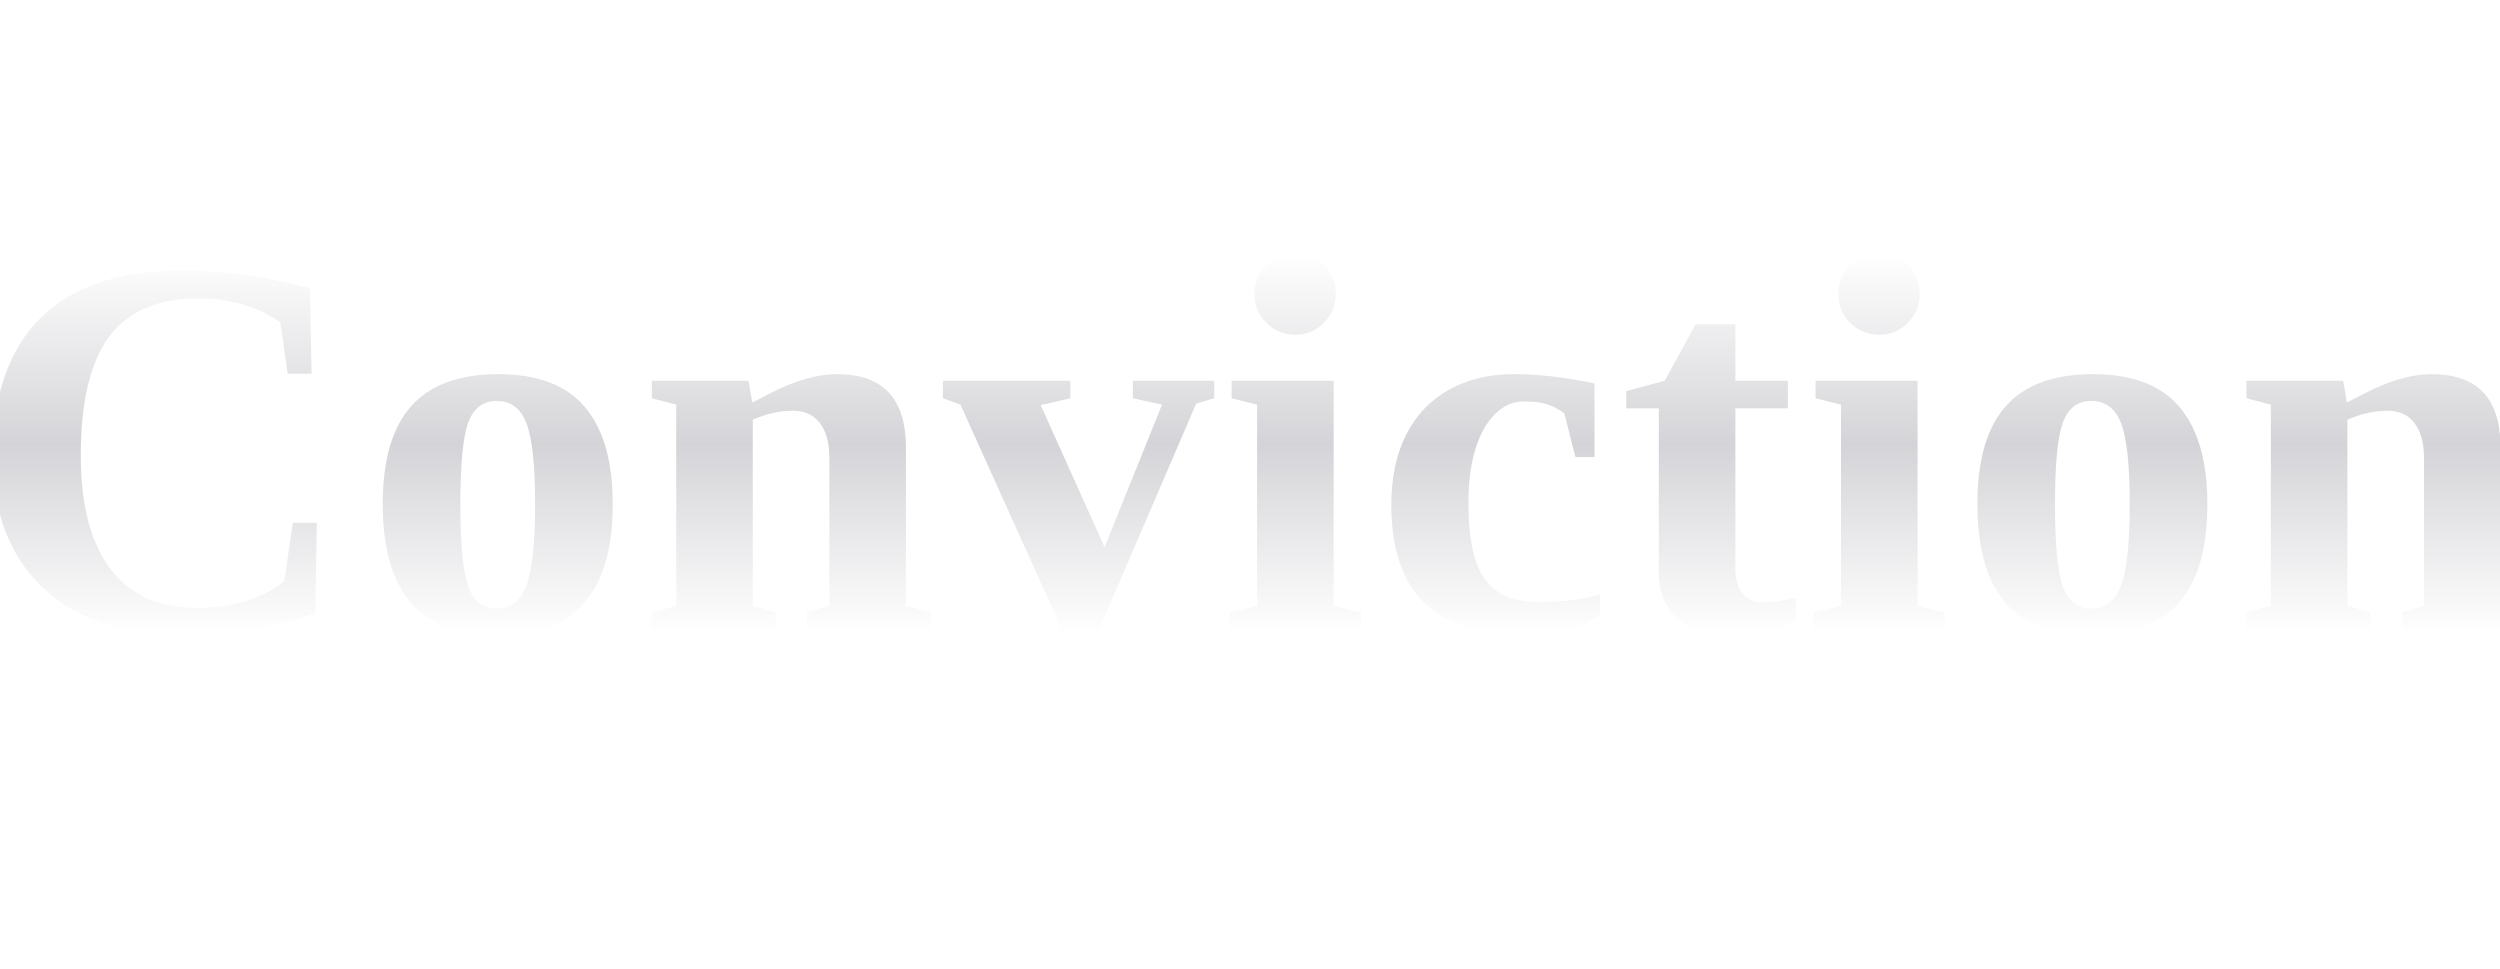
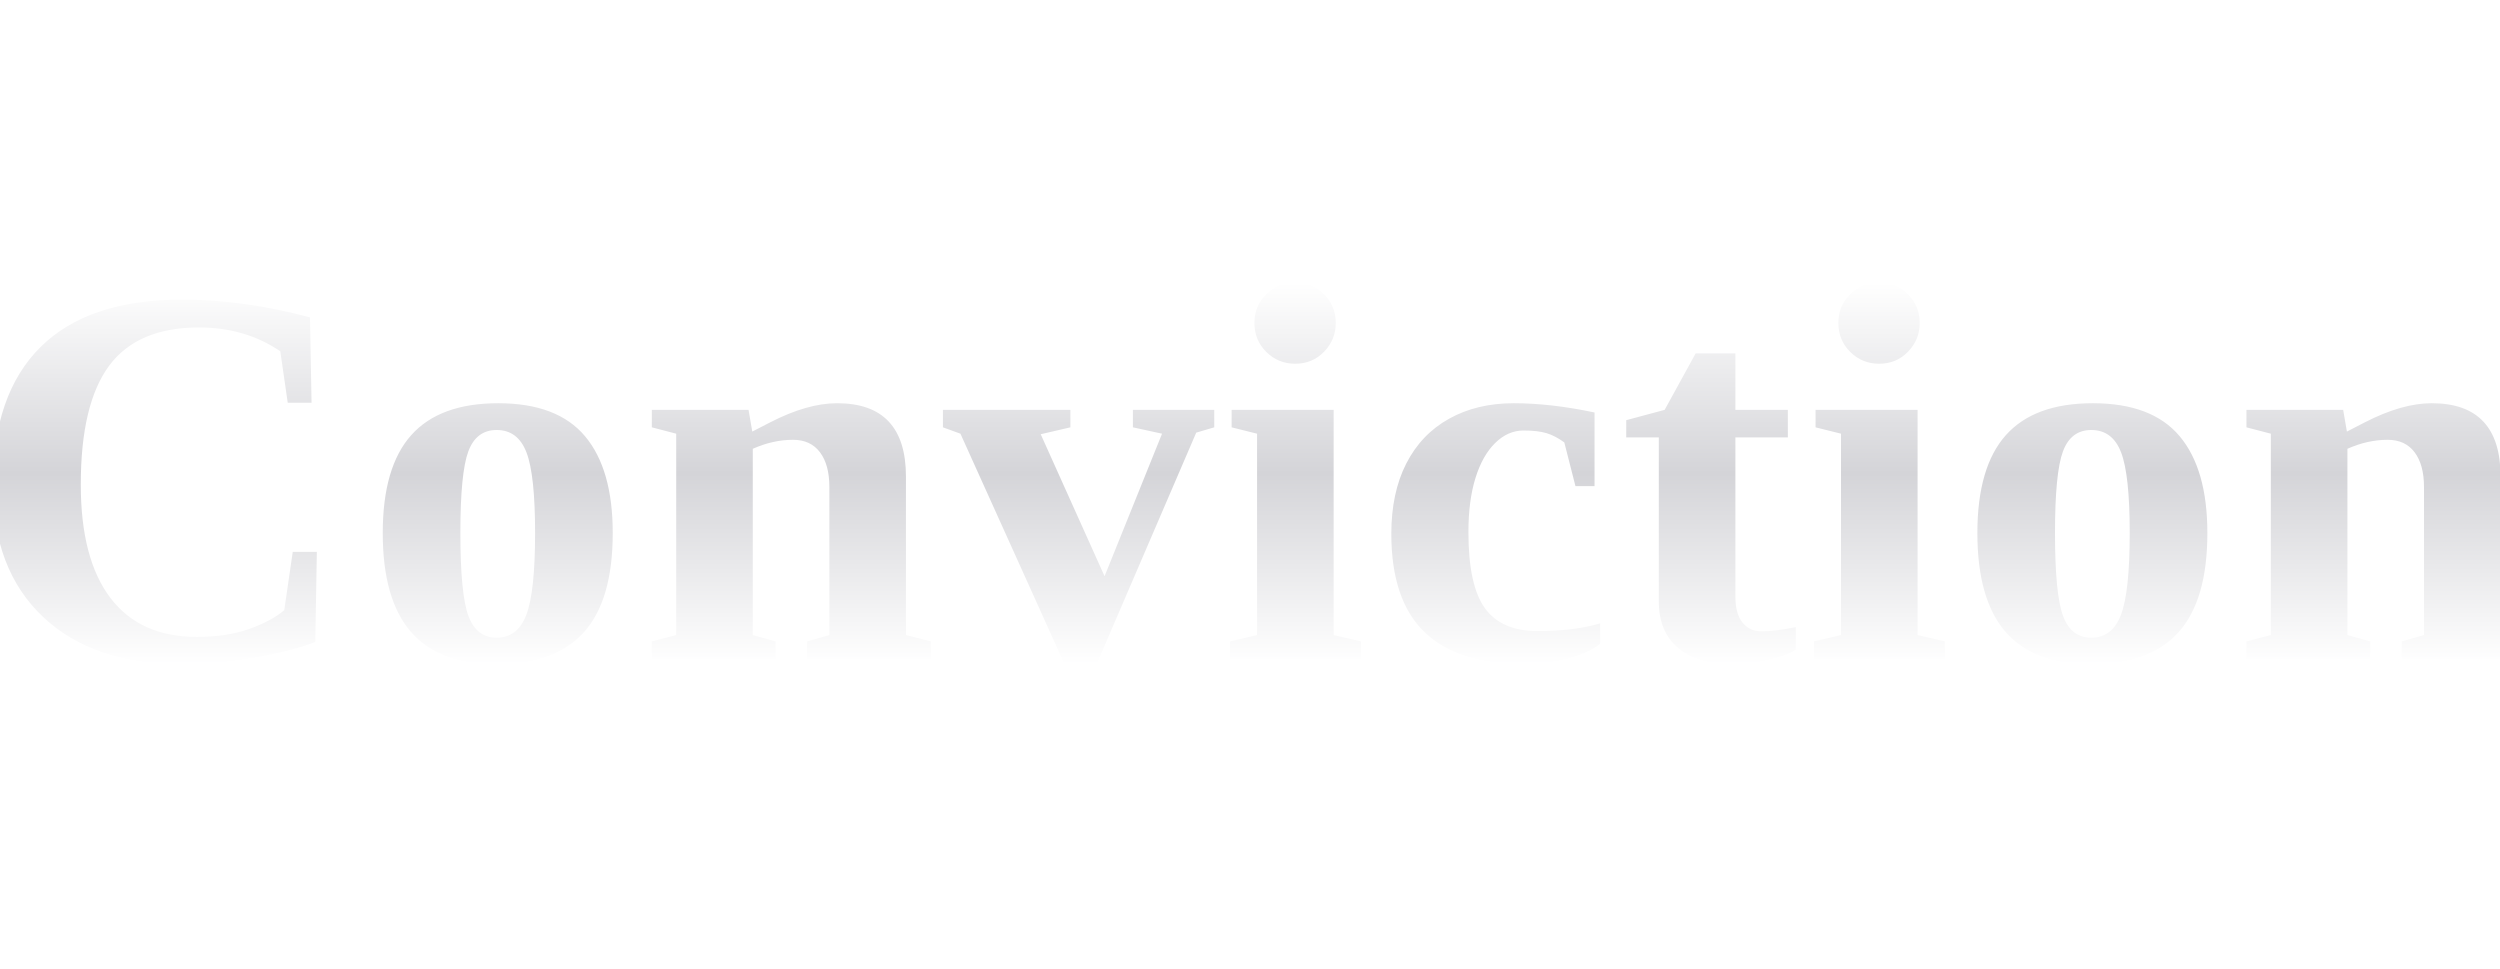
<svg xmlns="http://www.w3.org/2000/svg" viewBox="0 0 1290 500" fill="none">
  <defs>
    <linearGradient id="silver" x1="0" y1="0" x2="0" y2="1">
      <stop offset="0%" stop-color="#ffffff" />
      <stop offset="50%" stop-color="#d4d4d8" />
      <stop offset="100%" stop-color="#ffffff" />
    </linearGradient>
  </defs>
-   <text x="50%" y="65%" text-anchor="middle" font-family="UnifrakturMaguntia, 'Cinzel', 'Times New Roman', serif" font-size="280" font-weight="700" fill="url(#silver)" letter-spacing="2">Conviction</text>
+   <text x="50%" y="68%" text-anchor="middle" font-family="UnifrakturMaguntia, 'Cinzel', 'Times New Roman', serif" font-size="280" font-weight="700" fill="url(#silver)" letter-spacing="2" textLength="1240" lengthAdjust="spacingAndGlyphs">Conviction</text>
</svg>
